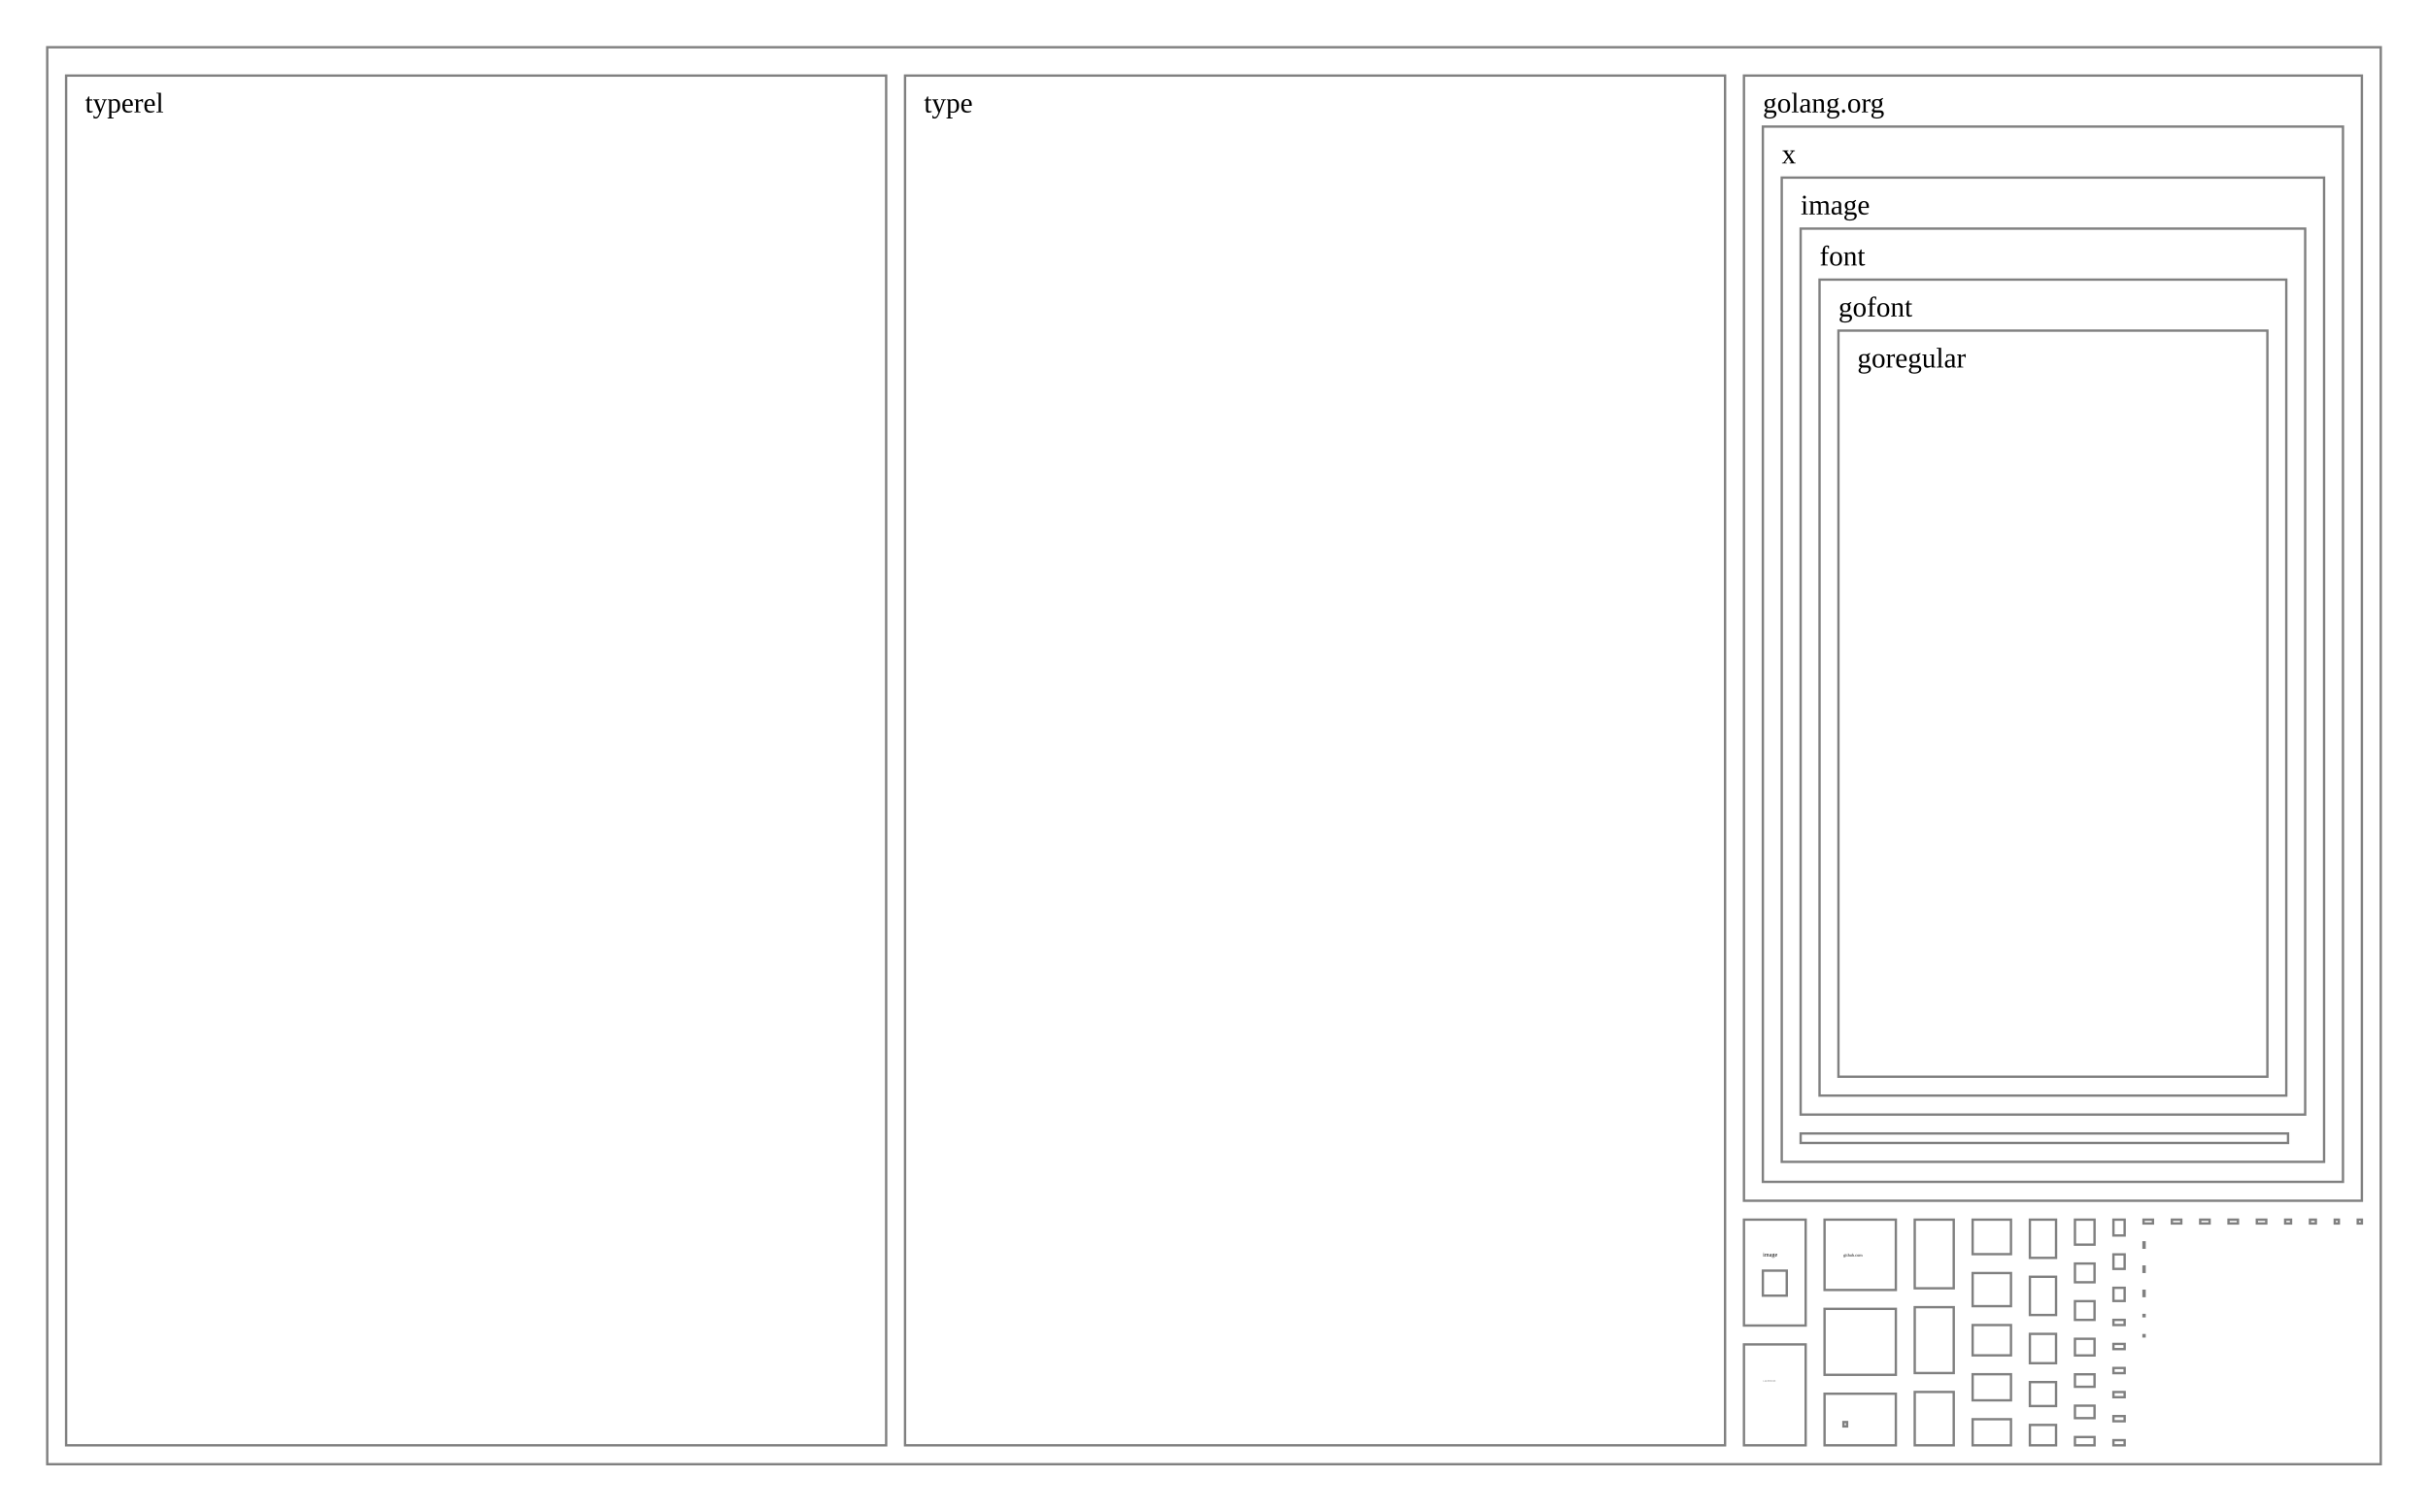
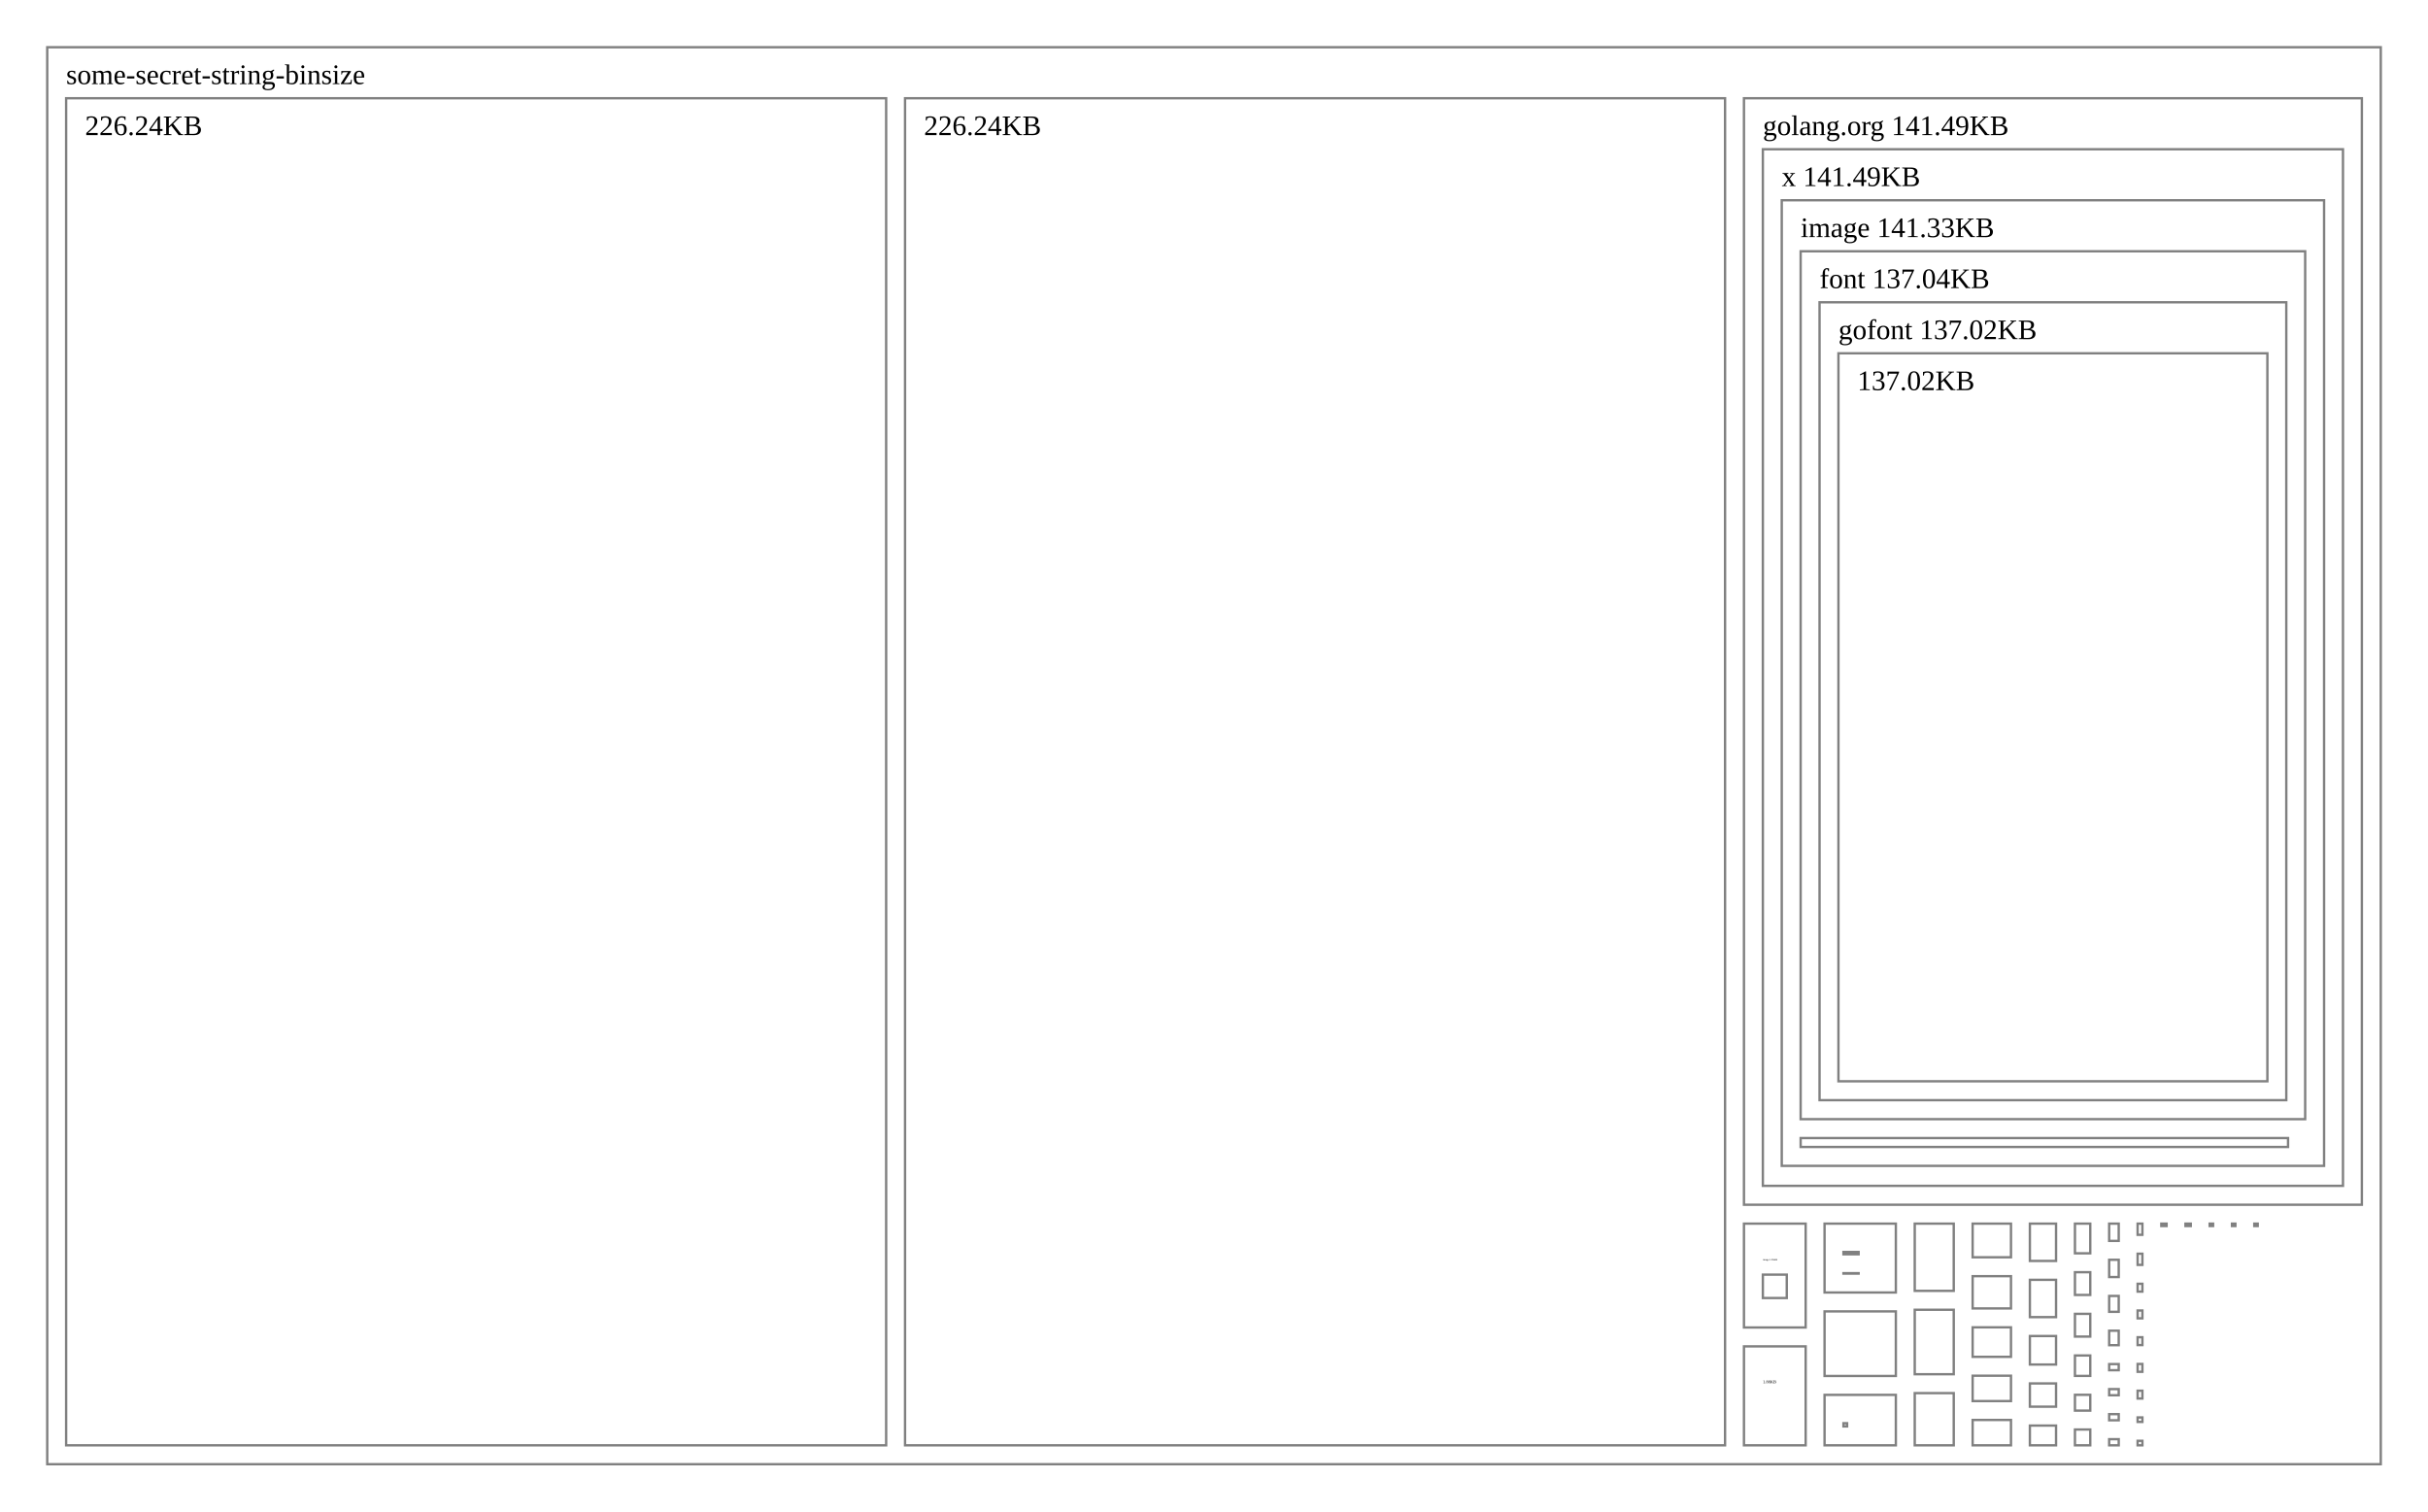
<svg xmlns="http://www.w3.org/2000/svg" viewBox="0 0 1028 640" style="background: white none repeat scroll 0% 0%;">
  <g>
    <rect x="20" y="20" width="988" height="600" style="fill: rgba(0, 0, 0, 0);opacity:1;fill-opacity:1;stroke:rgba(128,128,128,65535);stroke-width:1px;stroke-opacity:1;" />
+     <text data-notex="1" text-anchor="start" transform="translate(28,35.6) scale(1)" style="font-family: Open Sans, verdana, arial, sans-serif !important; font-size: 12px; fill: rgb(0, 0, 0, 65535); fill-opacity: 1; white-space: pre;" data-math="N">some-secret-string-binsize</text>
  </g>
  <g>
-     <rect x="894.815" y="531.154" width="4.744" height="6.147" style="fill: rgba(0, 0, 0, 0);opacity:1;fill-opacity:1;stroke:rgba(128,128,128,65535);stroke-width:1px;stroke-opacity:1;" />
+     <rect x="835.202" y="562.04" width="16.235" height="12.491" style="fill: rgba(0, 0, 0, 0);opacity:1;fill-opacity:1;stroke:rgba(128,128,128,65535);stroke-width:1px;stroke-opacity:1;" />
  </g>
  <g>
-     <rect x="383.191" y="32" width="347.191" height="580" style="fill: rgba(0, 0, 0, 0);opacity:1;fill-opacity:1;stroke:rgba(128,128,128,65535);stroke-width:1px;stroke-opacity:1;" />
-     <text data-notex="1" text-anchor="start" transform="translate(391.1913,47.6) scale(1)" style="font-family: Open Sans, verdana, arial, sans-serif !important; font-size: 12px; fill: rgb(0, 0, 0, 65535); fill-opacity: 1; white-space: pre;" data-math="N">type</text>
+     <rect x="878.519" y="605.307" width="6.485" height="6.693" style="fill: rgba(0, 0, 0, 0);opacity:1;fill-opacity:1;stroke:rgba(128,128,128,65535);stroke-width:1px;stroke-opacity:1;" />
  </g>
  <g>
-     <rect x="978.018" y="516.441" width="2.494" height="1.622" style="fill: rgba(0, 0, 0, 0);opacity:1;fill-opacity:1;stroke:rgba(128,128,128,65535);stroke-width:1px;stroke-opacity:1;" />
+     <rect x="835.202" y="582.531" width="16.235" height="10.734" style="fill: rgba(0, 0, 0, 0);opacity:1;fill-opacity:1;stroke:rgba(128,128,128,65535);stroke-width:1px;stroke-opacity:1;" />
  </g>
  <g>
-     <rect x="894.815" y="516.441" width="4.744" height="6.713" style="fill: rgba(0, 0, 0, 0);opacity:1;fill-opacity:1;stroke:rgba(128,128,128,65535);stroke-width:1px;stroke-opacity:1;" />
+     <rect x="905.052" y="518.131" width="2.028" height="4.734" style="fill: rgba(0, 0, 0, 0);opacity:1;fill-opacity:1;stroke:rgba(128,128,128,65535);stroke-width:1px;stroke-opacity:1;" />
  </g>
  <g>
-     <rect x="931.545" y="516.441" width="3.993" height="1.622" style="fill: rgba(0, 0, 0, 0);opacity:1;fill-opacity:1;stroke:rgba(128,128,128,65535);stroke-width:1px;stroke-opacity:1;" />
+     <rect x="772.507" y="590.643" width="30.181" height="21.357" style="fill: rgba(0, 0, 0, 0);opacity:1;fill-opacity:1;stroke:rgba(128,128,128,65535);stroke-width:1px;stroke-opacity:1;" />
  </g>
  <g>
-     <rect x="878.519" y="516.441" width="8.296" height="10.588" style="fill: rgba(0, 0, 0, 0);opacity:1;fill-opacity:1;stroke:rgba(128,128,128,65535);stroke-width:1px;stroke-opacity:1;" />
+     <rect x="383.191" y="41.6" width="347.191" height="570.4" style="fill: rgba(0, 0, 0, 0);opacity:1;fill-opacity:1;stroke:rgba(128,128,128,65535);stroke-width:1px;stroke-opacity:1;" />
+     <text data-notex="1" text-anchor="start" transform="translate(391.1913,57.2) scale(1)" style="font-family: Open Sans, verdana, arial, sans-serif !important; font-size: 12px; fill: rgb(0, 0, 0, 65535); fill-opacity: 1; white-space: pre;" data-math="N"> 226.24KB</text>
  </g>
  <g>
-     <rect x="772.507" y="590.155" width="30.181" height="21.845" style="fill: rgba(0, 0, 0, 0);opacity:1;fill-opacity:1;stroke:rgba(128,128,128,65535);stroke-width:1px;stroke-opacity:1;" />
+     <rect x="893.004" y="533.441" width="4.048" height="7.31" style="fill: rgba(0, 0, 0, 0);opacity:1;fill-opacity:1;stroke:rgba(128,128,128,65535);stroke-width:1px;stroke-opacity:1;" />
  </g>
  <g>
-     <rect x="835.202" y="561.078" width="16.235" height="12.831" style="fill: rgba(0, 0, 0, 0);opacity:1;fill-opacity:1;stroke:rgba(128,128,128,65535);stroke-width:1px;stroke-opacity:1;" />
+     <rect x="893.004" y="548.751" width="4.048" height="6.721" style="fill: rgba(0, 0, 0, 0);opacity:1;fill-opacity:1;stroke:rgba(128,128,128,65535);stroke-width:1px;stroke-opacity:1;" />
  </g>
  <g>
-     <rect x="955.531" y="516.441" width="3.993" height="1.622" style="fill: rgba(0, 0, 0, 0);opacity:1;fill-opacity:1;stroke:rgba(128,128,128,65535);stroke-width:1px;stroke-opacity:1;" />
+     <rect x="893.004" y="609.401" width="4.048" height="2.599" style="fill: rgba(0, 0, 0, 0);opacity:1;fill-opacity:1;stroke:rgba(128,128,128,65535);stroke-width:1px;stroke-opacity:1;" />
  </g>
  <g>
-     <rect x="835.202" y="600.955" width="16.235" height="11.045" style="fill: rgba(0, 0, 0, 0);opacity:1;fill-opacity:1;stroke:rgba(128,128,128,65535);stroke-width:1px;stroke-opacity:1;" />
+     <rect x="893.004" y="518.131" width="4.048" height="7.31" style="fill: rgba(0, 0, 0, 0);opacity:1;fill-opacity:1;stroke:rgba(128,128,128,65535);stroke-width:1px;stroke-opacity:1;" />
  </g>
  <g>
-     <rect x="835.202" y="516.441" width="16.235" height="14.616" style="fill: rgba(0, 0, 0, 0);opacity:1;fill-opacity:1;stroke:rgba(128,128,128,65535);stroke-width:1px;stroke-opacity:1;" />
+     <rect x="738.383" y="570.105" width="26.124" height="41.895" style="fill: rgba(0, 0, 0, 0);opacity:1;fill-opacity:1;stroke:rgba(128,128,128,65535);stroke-width:1px;stroke-opacity:1;" />
+     <text data-notex="1" text-anchor="start" transform="translate(746.3826,585.7052) scale(0.15066)" style="font-family: Open Sans, verdana, arial, sans-serif !important; font-size: 12px; fill: rgb(0, 0, 0, 65535); fill-opacity: 1; white-space: pre;" data-math="N"> 1.88KB</text>
  </g>
  <g>
-     <rect x="859.437" y="585.228" width="11.082" height="10.142" style="fill: rgba(0, 0, 0, 0);opacity:1;fill-opacity:1;stroke:rgba(128,128,128,65535);stroke-width:1px;stroke-opacity:1;" />
+     <rect x="859.437" y="585.796" width="11.082" height="9.846" style="fill: rgba(0, 0, 0, 0);opacity:1;fill-opacity:1;stroke:rgba(128,128,128,65535);stroke-width:1px;stroke-opacity:1;" />
  </g>
  <g>
-     <rect x="878.519" y="595.217" width="8.296" height="5.277" style="fill: rgba(0, 0, 0, 0);opacity:1;fill-opacity:1;stroke:rgba(128,128,128,65535);stroke-width:1px;stroke-opacity:1;" />
+     <rect x="28" y="41.6" width="347.191" height="570.4" style="fill: rgba(0, 0, 0, 0);opacity:1;fill-opacity:1;stroke:rgba(128,128,128,65535);stroke-width:1px;stroke-opacity:1;" />
+     <text data-notex="1" text-anchor="start" transform="translate(36,57.2) scale(1)" style="font-family: Open Sans, verdana, arial, sans-serif !important; font-size: 12px; fill: rgb(0, 0, 0, 65535); fill-opacity: 1; white-space: pre;" data-math="N"> 226.24KB</text>
  </g>
  <g>
-     <rect x="894.815" y="609.814" width="4.744" height="2.186" style="fill: rgba(0, 0, 0, 0);opacity:1;fill-opacity:1;stroke:rgba(128,128,128,65535);stroke-width:1px;stroke-opacity:1;" />
+     <rect x="893.004" y="598.802" width="4.048" height="2.599" style="fill: rgba(0, 0, 0, 0);opacity:1;fill-opacity:1;stroke:rgba(128,128,128,65535);stroke-width:1px;stroke-opacity:1;" />
  </g>
  <g>
-     <rect x="907.559" y="556.806" width="0.445" height="0.54" style="fill: rgba(0, 0, 0, 0);opacity:1;fill-opacity:1;stroke:rgba(128,128,128,65535);stroke-width:1px;stroke-opacity:1;" />
+     <rect x="878.519" y="538.701" width="6.485" height="9.631" style="fill: rgba(0, 0, 0, 0);opacity:1;fill-opacity:1;stroke:rgba(128,128,128,65535);stroke-width:1px;stroke-opacity:1;" />
  </g>
  <g>
-     <rect x="28" y="32" width="347.191" height="580" style="fill: rgba(0, 0, 0, 0);opacity:1;fill-opacity:1;stroke:rgba(128,128,128,65535);stroke-width:1px;stroke-opacity:1;" />
-     <text data-notex="1" text-anchor="start" transform="translate(36,47.6) scale(1)" style="font-family: Open Sans, verdana, arial, sans-serif !important; font-size: 12px; fill: rgb(0, 0, 0, 65535); fill-opacity: 1; white-space: pre;" data-math="N">typerel</text>
+     <rect x="738.383" y="518.131" width="26.124" height="43.974" style="fill: rgba(0, 0, 0, 0);opacity:1;fill-opacity:1;stroke:rgba(128,128,128,65535);stroke-width:1px;stroke-opacity:1;" />
+     <text data-notex="1" text-anchor="start" transform="translate(746.3826,533.7314) scale(0.087885)" style="font-family: Open Sans, verdana, arial, sans-serif !important; font-size: 12px; fill: rgb(0, 0, 0, 65535); fill-opacity: 1; white-space: pre;" data-math="N">image 1.95KB</text>
  </g>
  <g>
-     <rect x="894.815" y="579.255" width="4.744" height="2.186" style="fill: rgba(0, 0, 0, 0);opacity:1;fill-opacity:1;stroke:rgba(128,128,128,65535);stroke-width:1px;stroke-opacity:1;" />
+     <rect x="738.383" y="41.6" width="261.617" height="468.531" style="fill: rgba(0, 0, 0, 0);opacity:1;fill-opacity:1;stroke:rgba(128,128,128,65535);stroke-width:1px;stroke-opacity:1;" />
+     <text data-notex="1" text-anchor="start" transform="translate(746.3826,57.2) scale(1)" style="font-family: Open Sans, verdana, arial, sans-serif !important; font-size: 12px; fill: rgb(0, 0, 0, 65535); fill-opacity: 1; white-space: pre;" data-math="N">golang.org 141.49KB</text>
  </g>
  <g>
-     <rect x="859.437" y="516.441" width="11.082" height="16.189" style="fill: rgba(0, 0, 0, 0);opacity:1;fill-opacity:1;stroke:rgba(128,128,128,65535);stroke-width:1px;stroke-opacity:1;" />
+     <rect x="945.004" y="518.131" width="1.449" height="1.009" style="fill: rgba(0, 0, 0, 0);opacity:1;fill-opacity:1;stroke:rgba(128,128,128,65535);stroke-width:1px;stroke-opacity:1;" />
  </g>
  <g>
-     <rect x="878.519" y="608.493" width="8.296" height="3.507" style="fill: rgba(0, 0, 0, 0);opacity:1;fill-opacity:1;stroke:rgba(128,128,128,65535);stroke-width:1px;stroke-opacity:1;" />
+     <rect x="893.004" y="563.472" width="4.048" height="6.132" style="fill: rgba(0, 0, 0, 0);opacity:1;fill-opacity:1;stroke:rgba(128,128,128,65535);stroke-width:1px;stroke-opacity:1;" />
  </g>
  <g>
-     <rect x="878.519" y="581.94" width="8.296" height="5.277" style="fill: rgba(0, 0, 0, 0);opacity:1;fill-opacity:1;stroke:rgba(128,128,128,65535);stroke-width:1px;stroke-opacity:1;" />
+     <rect x="893.004" y="577.604" width="4.048" height="2.599" style="fill: rgba(0, 0, 0, 0);opacity:1;fill-opacity:1;stroke:rgba(128,128,128,65535);stroke-width:1px;stroke-opacity:1;" />
  </g>
  <g>
-     <rect x="772.507" y="516.441" width="30.181" height="29.778" style="fill: rgba(0, 0, 0, 0);opacity:1;fill-opacity:1;stroke:rgba(128,128,128,65535);stroke-width:1px;stroke-opacity:1;" />
-     <text data-notex="1" text-anchor="start" transform="translate(780.507,532.0406) scale(0.147719)" style="font-family: Open Sans, verdana, arial, sans-serif !important; font-size: 12px; fill: rgb(0, 0, 0, 65535); fill-opacity: 1; white-space: pre;" data-math="N">github.com</text>
+     <rect x="878.519" y="518.131" width="6.485" height="12.57" style="fill: rgba(0, 0, 0, 0);opacity:1;fill-opacity:1;stroke:rgba(128,128,128,65535);stroke-width:1px;stroke-opacity:1;" />
  </g>
  <g>
-     <rect x="810.688" y="589.403" width="16.514" height="22.597" style="fill: rgba(0, 0, 0, 0);opacity:1;fill-opacity:1;stroke:rgba(128,128,128,65535);stroke-width:1px;stroke-opacity:1;" />
+     <rect x="772.507" y="518.131" width="30.181" height="29.161" style="fill: rgba(0, 0, 0, 0);opacity:1;fill-opacity:1;stroke:rgba(128,128,128,65535);stroke-width:1px;stroke-opacity:1;" />
  </g>
  <g>
-     <rect x="772.507" y="554.219" width="30.181" height="27.936" style="fill: rgba(0, 0, 0, 0);opacity:1;fill-opacity:1;stroke:rgba(128,128,128,65535);stroke-width:1px;stroke-opacity:1;" />
+     <rect x="810.688" y="518.131" width="16.514" height="28.464" style="fill: rgba(0, 0, 0, 0);opacity:1;fill-opacity:1;stroke:rgba(128,128,128,65535);stroke-width:1px;stroke-opacity:1;" />
  </g>
  <g>
-     <rect x="919.552" y="516.441" width="3.993" height="1.622" style="fill: rgba(0, 0, 0, 0);opacity:1;fill-opacity:1;stroke:rgba(128,128,128,65535);stroke-width:1px;stroke-opacity:1;" />
+     <rect x="810.688" y="554.596" width="16.514" height="27.307" style="fill: rgba(0, 0, 0, 0);opacity:1;fill-opacity:1;stroke:rgba(128,128,128,65535);stroke-width:1px;stroke-opacity:1;" />
  </g>
  <g>
-     <rect x="907.559" y="526.062" width="0.445" height="2.248" style="fill: rgba(0, 0, 0, 0);opacity:1;fill-opacity:1;stroke:rgba(128,128,128,65535);stroke-width:1px;stroke-opacity:1;" />
+     <rect x="878.519" y="556.332" width="6.485" height="9.631" style="fill: rgba(0, 0, 0, 0);opacity:1;fill-opacity:1;stroke:rgba(128,128,128,65535);stroke-width:1px;stroke-opacity:1;" />
  </g>
  <g>
-     <rect x="894.815" y="558.883" width="4.744" height="2.186" style="fill: rgba(0, 0, 0, 0);opacity:1;fill-opacity:1;stroke:rgba(128,128,128,65535);stroke-width:1px;stroke-opacity:1;" />
+     <rect x="925.318" y="518.131" width="2.237" height="1.009" style="fill: rgba(0, 0, 0, 0);opacity:1;fill-opacity:1;stroke:rgba(128,128,128,65535);stroke-width:1px;stroke-opacity:1;" />
  </g>
  <g>
-     <rect x="998.256" y="516.441" width="1.744" height="1.622" style="fill: rgba(0, 0, 0, 0);opacity:1;fill-opacity:1;stroke:rgba(128,128,128,65535);stroke-width:1px;stroke-opacity:1;" />
+     <rect x="905.052" y="566.236" width="2.028" height="3.319" style="fill: rgba(0, 0, 0, 0);opacity:1;fill-opacity:1;stroke:rgba(128,128,128,65535);stroke-width:1px;stroke-opacity:1;" />
  </g>
  <g>
-     <rect x="907.559" y="546.558" width="0.445" height="2.248" style="fill: rgba(0, 0, 0, 0);opacity:1;fill-opacity:1;stroke:rgba(128,128,128,65535);stroke-width:1px;stroke-opacity:1;" />
+     <rect x="859.437" y="518.131" width="11.082" height="15.794" style="fill: rgba(0, 0, 0, 0);opacity:1;fill-opacity:1;stroke:rgba(128,128,128,65535);stroke-width:1px;stroke-opacity:1;" />
  </g>
  <g>
-     <rect x="878.519" y="566.893" width="8.296" height="7.047" style="fill: rgba(0, 0, 0, 0);opacity:1;fill-opacity:1;stroke:rgba(128,128,128,65535);stroke-width:1px;stroke-opacity:1;" />
+     <rect x="905.052" y="543.599" width="2.028" height="3.319" style="fill: rgba(0, 0, 0, 0);opacity:1;fill-opacity:1;stroke:rgba(128,128,128,65535);stroke-width:1px;stroke-opacity:1;" />
  </g>
  <g>
-     <rect x="907.559" y="565.345" width="0.445" height="0.54" style="fill: rgba(0, 0, 0, 0);opacity:1;fill-opacity:1;stroke:rgba(128,128,128,65535);stroke-width:1px;stroke-opacity:1;" />
+     <rect x="859.437" y="565.72" width="11.082" height="12.076" style="fill: rgba(0, 0, 0, 0);opacity:1;fill-opacity:1;stroke:rgba(128,128,128,65535);stroke-width:1px;stroke-opacity:1;" />
  </g>
  <g>
-     <rect x="859.437" y="540.63" width="11.082" height="16.189" style="fill: rgba(0, 0, 0, 0);opacity:1;fill-opacity:1;stroke:rgba(128,128,128,65535);stroke-width:1px;stroke-opacity:1;" />
+     <rect x="893.004" y="588.203" width="4.048" height="2.599" style="fill: rgba(0, 0, 0, 0);opacity:1;fill-opacity:1;stroke:rgba(128,128,128,65535);stroke-width:1px;stroke-opacity:1;" />
  </g>
  <g>
-     <rect x="835.202" y="539.057" width="16.235" height="14.021" style="fill: rgba(0, 0, 0, 0);opacity:1;fill-opacity:1;stroke:rgba(128,128,128,65535);stroke-width:1px;stroke-opacity:1;" />
+     <rect x="859.437" y="603.642" width="11.082" height="8.358" style="fill: rgba(0, 0, 0, 0);opacity:1;fill-opacity:1;stroke:rgba(128,128,128,65535);stroke-width:1px;stroke-opacity:1;" />
  </g>
  <g>
-     <rect x="810.688" y="516.441" width="16.514" height="29.07" style="fill: rgba(0, 0, 0, 0);opacity:1;fill-opacity:1;stroke:rgba(128,128,128,65535);stroke-width:1px;stroke-opacity:1;" />
+     <rect x="954.453" y="518.131" width="1.449" height="1.009" style="fill: rgba(0, 0, 0, 0);opacity:1;fill-opacity:1;stroke:rgba(128,128,128,65535);stroke-width:1px;stroke-opacity:1;" />
  </g>
  <g>
-     <rect x="859.437" y="564.819" width="11.082" height="12.41" style="fill: rgba(0, 0, 0, 0);opacity:1;fill-opacity:1;stroke:rgba(128,128,128,65535);stroke-width:1px;stroke-opacity:1;" />
+     <rect x="835.202" y="601.266" width="16.235" height="10.734" style="fill: rgba(0, 0, 0, 0);opacity:1;fill-opacity:1;stroke:rgba(128,128,128,65535);stroke-width:1px;stroke-opacity:1;" />
  </g>
  <g>
-     <rect x="894.815" y="569.069" width="4.744" height="2.186" style="fill: rgba(0, 0, 0, 0);opacity:1;fill-opacity:1;stroke:rgba(128,128,128,65535);stroke-width:1px;stroke-opacity:1;" />
+     <rect x="859.437" y="541.926" width="11.082" height="15.794" style="fill: rgba(0, 0, 0, 0);opacity:1;fill-opacity:1;stroke:rgba(128,128,128,65535);stroke-width:1px;stroke-opacity:1;" />
  </g>
  <g>
-     <rect x="894.815" y="599.628" width="4.744" height="2.186" style="fill: rgba(0, 0, 0, 0);opacity:1;fill-opacity:1;stroke:rgba(128,128,128,65535);stroke-width:1px;stroke-opacity:1;" />
+     <rect x="905.052" y="554.917" width="2.028" height="3.319" style="fill: rgba(0, 0, 0, 0);opacity:1;fill-opacity:1;stroke:rgba(128,128,128,65535);stroke-width:1px;stroke-opacity:1;" />
  </g>
  <g>
-     <rect x="859.437" y="603.37" width="11.082" height="8.63" style="fill: rgba(0, 0, 0, 0);opacity:1;fill-opacity:1;stroke:rgba(128,128,128,65535);stroke-width:1px;stroke-opacity:1;" />
+     <rect x="905.052" y="588.873" width="2.028" height="3.319" style="fill: rgba(0, 0, 0, 0);opacity:1;fill-opacity:1;stroke:rgba(128,128,128,65535);stroke-width:1px;stroke-opacity:1;" />
  </g>
  <g>
-     <rect x="738.383" y="32" width="261.617" height="476.441" style="fill: rgba(0, 0, 0, 0);opacity:1;fill-opacity:1;stroke:rgba(128,128,128,65535);stroke-width:1px;stroke-opacity:1;" />
-     <text data-notex="1" text-anchor="start" transform="translate(746.3826,47.6) scale(1)" style="font-family: Open Sans, verdana, arial, sans-serif !important; font-size: 12px; fill: rgb(0, 0, 0, 65535); fill-opacity: 1; white-space: pre;" data-math="N">golang.org</text>
+     <rect x="935.554" y="518.131" width="1.449" height="1.009" style="fill: rgba(0, 0, 0, 0);opacity:1;fill-opacity:1;stroke:rgba(128,128,128,65535);stroke-width:1px;stroke-opacity:1;" />
  </g>
  <g>
-     <rect x="738.383" y="569.277" width="26.124" height="42.723" style="fill: rgba(0, 0, 0, 0);opacity:1;fill-opacity:1;stroke:rgba(128,128,128,65535);stroke-width:1px;stroke-opacity:1;" />
-     <text data-notex="1" text-anchor="start" transform="translate(746.3826,584.877) scale(0.05859)" style="font-family: Open Sans, verdana, arial, sans-serif !important; font-size: 12px; fill: rgb(0, 0, 0, 65535); fill-opacity: 1; white-space: pre;" data-math="N">x_cgo_thread_start</text>
+     <rect x="772.507" y="555.293" width="30.181" height="27.35" style="fill: rgba(0, 0, 0, 0);opacity:1;fill-opacity:1;stroke:rgba(128,128,128,65535);stroke-width:1px;stroke-opacity:1;" />
  </g>
  <g>
-     <rect x="810.688" y="553.51" width="16.514" height="27.893" style="fill: rgba(0, 0, 0, 0);opacity:1;fill-opacity:1;stroke:rgba(128,128,128,65535);stroke-width:1px;stroke-opacity:1;" />
+     <rect x="835.202" y="540.379" width="16.235" height="13.662" style="fill: rgba(0, 0, 0, 0);opacity:1;fill-opacity:1;stroke:rgba(128,128,128,65535);stroke-width:1px;stroke-opacity:1;" />
  </g>
  <g>
-     <rect x="967.524" y="516.441" width="2.494" height="1.622" style="fill: rgba(0, 0, 0, 0);opacity:1;fill-opacity:1;stroke:rgba(128,128,128,65535);stroke-width:1px;stroke-opacity:1;" />
+     <rect x="878.519" y="590.615" width="6.485" height="6.693" style="fill: rgba(0, 0, 0, 0);opacity:1;fill-opacity:1;stroke:rgba(128,128,128,65535);stroke-width:1px;stroke-opacity:1;" />
  </g>
  <g>
-     <rect x="894.815" y="589.441" width="4.744" height="2.186" style="fill: rgba(0, 0, 0, 0);opacity:1;fill-opacity:1;stroke:rgba(128,128,128,65535);stroke-width:1px;stroke-opacity:1;" />
+     <rect x="810.688" y="589.902" width="16.514" height="22.098" style="fill: rgba(0, 0, 0, 0);opacity:1;fill-opacity:1;stroke:rgba(128,128,128,65535);stroke-width:1px;stroke-opacity:1;" />
  </g>
  <g>
-     <rect x="738.383" y="516.441" width="26.124" height="44.836" style="fill: rgba(0, 0, 0, 0);opacity:1;fill-opacity:1;stroke:rgba(128,128,128,65535);stroke-width:1px;stroke-opacity:1;" />
-     <text data-notex="1" text-anchor="start" transform="translate(746.3826,532.0406) scale(0.210924)" style="font-family: Open Sans, verdana, arial, sans-serif !important; font-size: 12px; fill: rgb(0, 0, 0, 65535); fill-opacity: 1; white-space: pre;" data-math="N">image</text>
+     <rect x="905.052" y="600.192" width="2.028" height="1.904" style="fill: rgba(0, 0, 0, 0);opacity:1;fill-opacity:1;stroke:rgba(128,128,128,65535);stroke-width:1px;stroke-opacity:1;" />
  </g>
  <g>
-     <rect x="878.519" y="550.96" width="8.296" height="7.932" style="fill: rgba(0, 0, 0, 0);opacity:1;fill-opacity:1;stroke:rgba(128,128,128,65535);stroke-width:1px;stroke-opacity:1;" />
+     <rect x="835.202" y="518.131" width="16.235" height="14.247" style="fill: rgba(0, 0, 0, 0);opacity:1;fill-opacity:1;stroke:rgba(128,128,128,65535);stroke-width:1px;stroke-opacity:1;" />
  </g>
  <g>
-     <rect x="835.202" y="581.909" width="16.235" height="11.045" style="fill: rgba(0, 0, 0, 0);opacity:1;fill-opacity:1;stroke:rgba(128,128,128,65535);stroke-width:1px;stroke-opacity:1;" />
+     <rect x="905.052" y="577.555" width="2.028" height="3.319" style="fill: rgba(0, 0, 0, 0);opacity:1;fill-opacity:1;stroke:rgba(128,128,128,65535);stroke-width:1px;stroke-opacity:1;" />
  </g>
  <g>
-     <rect x="943.538" y="516.441" width="3.993" height="1.622" style="fill: rgba(0, 0, 0, 0);opacity:1;fill-opacity:1;stroke:rgba(128,128,128,65535);stroke-width:1px;stroke-opacity:1;" />
+     <rect x="915.081" y="518.131" width="2.237" height="1.009" style="fill: rgba(0, 0, 0, 0);opacity:1;fill-opacity:1;stroke:rgba(128,128,128,65535);stroke-width:1px;stroke-opacity:1;" />
  </g>
  <g>
-     <rect x="907.559" y="536.31" width="0.445" height="2.248" style="fill: rgba(0, 0, 0, 0);opacity:1;fill-opacity:1;stroke:rgba(128,128,128,65535);stroke-width:1px;stroke-opacity:1;" />
+     <rect x="878.519" y="573.963" width="6.485" height="8.652" style="fill: rgba(0, 0, 0, 0);opacity:1;fill-opacity:1;stroke:rgba(128,128,128,65535);stroke-width:1px;stroke-opacity:1;" />
  </g>
  <g>
-     <rect x="907.559" y="516.441" width="3.993" height="1.622" style="fill: rgba(0, 0, 0, 0);opacity:1;fill-opacity:1;stroke:rgba(128,128,128,65535);stroke-width:1px;stroke-opacity:1;" />
+     <rect x="905.052" y="610.096" width="2.028" height="1.904" style="fill: rgba(0, 0, 0, 0);opacity:1;fill-opacity:1;stroke:rgba(128,128,128,65535);stroke-width:1px;stroke-opacity:1;" />
  </g>
  <g>
-     <rect x="894.815" y="545.301" width="4.744" height="5.582" style="fill: rgba(0, 0, 0, 0);opacity:1;fill-opacity:1;stroke:rgba(128,128,128,65535);stroke-width:1px;stroke-opacity:1;" />
+     <rect x="905.052" y="530.865" width="2.028" height="4.734" style="fill: rgba(0, 0, 0, 0);opacity:1;fill-opacity:1;stroke:rgba(128,128,128,65535);stroke-width:1px;stroke-opacity:1;" />
  </g>
  <g>
-     <rect x="878.519" y="535.028" width="8.296" height="7.932" style="fill: rgba(0, 0, 0, 0);opacity:1;fill-opacity:1;stroke:rgba(128,128,128,65535);stroke-width:1px;stroke-opacity:1;" />
+     <rect x="780.507" y="602.643" width="1.546" height="1.357" style="fill: rgba(0, 0, 0, 0);opacity:1;fill-opacity:1;stroke:rgba(128,128,128,65535);stroke-width:1px;stroke-opacity:1;" />
  </g>
  <g>
-     <rect x="988.512" y="516.441" width="1.744" height="1.622" style="fill: rgba(0, 0, 0, 0);opacity:1;fill-opacity:1;stroke:rgba(128,128,128,65535);stroke-width:1px;stroke-opacity:1;" />
+     <rect x="746.383" y="539.731" width="10.124" height="9.899" style="fill: rgba(0, 0, 0, 0);opacity:1;fill-opacity:1;stroke:rgba(128,128,128,65535);stroke-width:1px;stroke-opacity:1;" />
  </g>
  <g>
-     <rect x="780.507" y="602.155" width="1.546" height="1.845" style="fill: rgba(0, 0, 0, 0);opacity:1;fill-opacity:1;stroke:rgba(128,128,128,65535);stroke-width:1px;stroke-opacity:1;" />
+     <rect x="746.383" y="63.2" width="245.617" height="438.931" style="fill: rgba(0, 0, 0, 0);opacity:1;fill-opacity:1;stroke:rgba(128,128,128,65535);stroke-width:1px;stroke-opacity:1;" />
+     <text data-notex="1" text-anchor="start" transform="translate(754.3826,78.8) scale(1)" style="font-family: Open Sans, verdana, arial, sans-serif !important; font-size: 12px; fill: rgb(0, 0, 0, 65535); fill-opacity: 1; white-space: pre;" data-math="N">x 141.49KB</text>
  </g>
  <g>
-     <rect x="746.383" y="53.6" width="245.617" height="446.841" style="fill: rgba(0, 0, 0, 0);opacity:1;fill-opacity:1;stroke:rgba(128,128,128,65535);stroke-width:1px;stroke-opacity:1;" />
-     <text data-notex="1" text-anchor="start" transform="translate(754.3826,69.2) scale(1)" style="font-family: Open Sans, verdana, arial, sans-serif !important; font-size: 12px; fill: rgb(0, 0, 0, 65535); fill-opacity: 1; white-space: pre;" data-math="N">x</text>
+     <rect x="780.507" y="530.131" width="6.418" height="0.977" style="fill: rgba(0, 0, 0, 0);opacity:1;fill-opacity:1;stroke:rgba(128,128,128,65535);stroke-width:1px;stroke-opacity:1;" />
  </g>
  <g>
-     <rect x="746.383" y="538.041" width="10.124" height="10.589" style="fill: rgba(0, 0, 0, 0);opacity:1;fill-opacity:1;stroke:rgba(128,128,128,65535);stroke-width:1px;stroke-opacity:1;" />
+     <rect x="780.507" y="539.108" width="6.418" height="0.185" style="fill: rgba(0, 0, 0, 0);opacity:1;fill-opacity:1;stroke:rgba(128,128,128,65535);stroke-width:1px;stroke-opacity:1;" />
  </g>
  <g>
-     <rect x="754.383" y="75.2" width="229.617" height="416.771" style="fill: rgba(0, 0, 0, 0);opacity:1;fill-opacity:1;stroke:rgba(128,128,128,65535);stroke-width:1px;stroke-opacity:1;" />
-     <text data-notex="1" text-anchor="start" transform="translate(762.3826,90.8) scale(1)" style="font-family: Open Sans, verdana, arial, sans-serif !important; font-size: 12px; fill: rgb(0, 0, 0, 65535); fill-opacity: 1; white-space: pre;" data-math="N">image</text>
+     <rect x="754.383" y="84.8" width="229.617" height="408.871" style="fill: rgba(0, 0, 0, 0);opacity:1;fill-opacity:1;stroke:rgba(128,128,128,65535);stroke-width:1px;stroke-opacity:1;" />
+     <text data-notex="1" text-anchor="start" transform="translate(762.3826,100.4) scale(1)" style="font-family: Open Sans, verdana, arial, sans-serif !important; font-size: 12px; fill: rgb(0, 0, 0, 65535); fill-opacity: 1; white-space: pre;" data-math="N">image 141.33KB</text>
  </g>
  <g>
-     <rect x="762.383" y="479.957" width="206.364" height="4.014" style="fill: rgba(0, 0, 0, 0);opacity:1;fill-opacity:1;stroke:rgba(128,128,128,65535);stroke-width:1px;stroke-opacity:1;" />
+     <rect x="762.383" y="481.896" width="206.364" height="3.774" style="fill: rgba(0, 0, 0, 0);opacity:1;fill-opacity:1;stroke:rgba(128,128,128,65535);stroke-width:1px;stroke-opacity:1;" />
  </g>
  <g>
-     <rect x="762.383" y="96.8" width="213.617" height="375.157" style="fill: rgba(0, 0, 0, 0);opacity:1;fill-opacity:1;stroke:rgba(128,128,128,65535);stroke-width:1px;stroke-opacity:1;" />
-     <text data-notex="1" text-anchor="start" transform="translate(770.3826,112.4) scale(1)" style="font-family: Open Sans, verdana, arial, sans-serif !important; font-size: 12px; fill: rgb(0, 0, 0, 65535); fill-opacity: 1; white-space: pre;" data-math="N">font</text>
+     <rect x="762.383" y="106.4" width="213.617" height="367.496" style="fill: rgba(0, 0, 0, 0);opacity:1;fill-opacity:1;stroke:rgba(128,128,128,65535);stroke-width:1px;stroke-opacity:1;" />
+     <text data-notex="1" text-anchor="start" transform="translate(770.3826,122) scale(1)" style="font-family: Open Sans, verdana, arial, sans-serif !important; font-size: 12px; fill: rgb(0, 0, 0, 65535); fill-opacity: 1; white-space: pre;" data-math="N">font 137.04KB</text>
  </g>
  <g>
-     <rect x="770.383" y="118.4" width="197.617" height="345.516" style="fill: rgba(0, 0, 0, 0);opacity:1;fill-opacity:1;stroke:rgba(128,128,128,65535);stroke-width:1px;stroke-opacity:1;" />
-     <text data-notex="1" text-anchor="start" transform="translate(778.3826,134) scale(1)" style="font-family: Open Sans, verdana, arial, sans-serif !important; font-size: 12px; fill: rgb(0, 0, 0, 65535); fill-opacity: 1; white-space: pre;" data-math="N">gofont</text>
+     <rect x="770.383" y="128" width="197.617" height="337.857" style="fill: rgba(0, 0, 0, 0);opacity:1;fill-opacity:1;stroke:rgba(128,128,128,65535);stroke-width:1px;stroke-opacity:1;" />
+     <text data-notex="1" text-anchor="start" transform="translate(778.3826,143.6) scale(1)" style="font-family: Open Sans, verdana, arial, sans-serif !important; font-size: 12px; fill: rgb(0, 0, 0, 65535); fill-opacity: 1; white-space: pre;" data-math="N">gofont 137.02KB</text>
  </g>
  <g>
-     <rect x="778.383" y="140" width="181.617" height="315.916" style="fill: rgba(0, 0, 0, 0);opacity:1;fill-opacity:1;stroke:rgba(128,128,128,65535);stroke-width:1px;stroke-opacity:1;" />
-     <text data-notex="1" text-anchor="start" transform="translate(786.3826,155.6) scale(1)" style="font-family: Open Sans, verdana, arial, sans-serif !important; font-size: 12px; fill: rgb(0, 0, 0, 65535); fill-opacity: 1; white-space: pre;" data-math="N">goregular</text>
+     <rect x="778.383" y="149.6" width="181.617" height="308.257" style="fill: rgba(0, 0, 0, 0);opacity:1;fill-opacity:1;stroke:rgba(128,128,128,65535);stroke-width:1px;stroke-opacity:1;" />
+     <text data-notex="1" text-anchor="start" transform="translate(786.3826,165.2) scale(1)" style="font-family: Open Sans, verdana, arial, sans-serif !important; font-size: 12px; fill: rgb(0, 0, 0, 65535); fill-opacity: 1; white-space: pre;" data-math="N"> 137.02KB</text>
  </g>
</svg>
